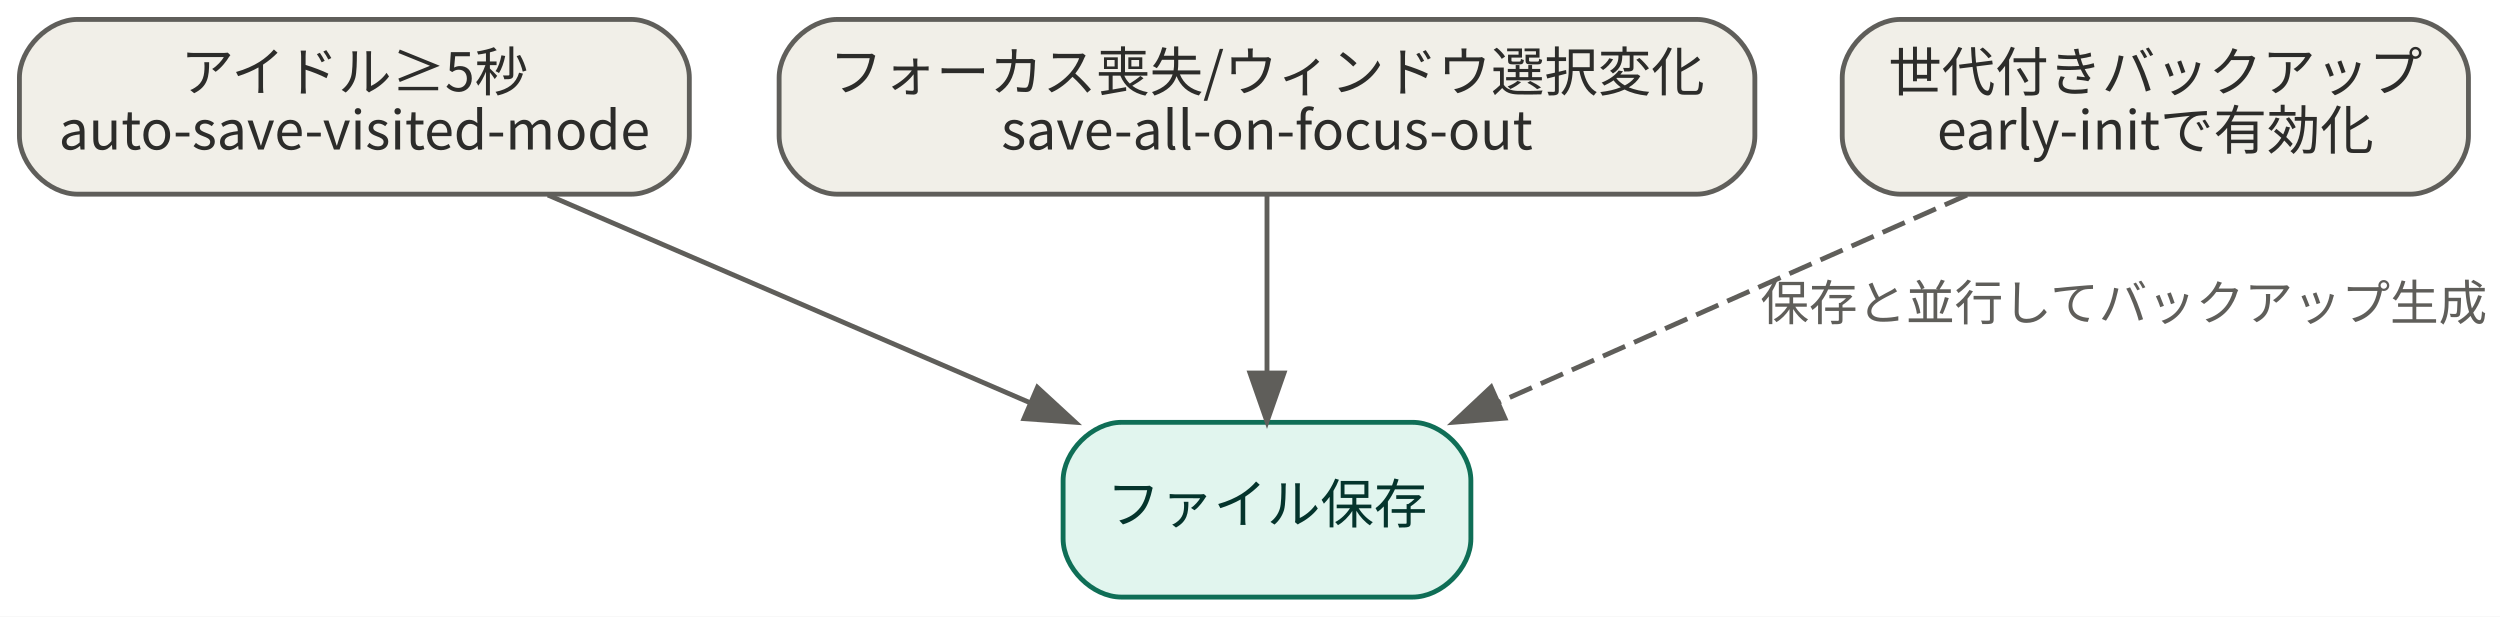
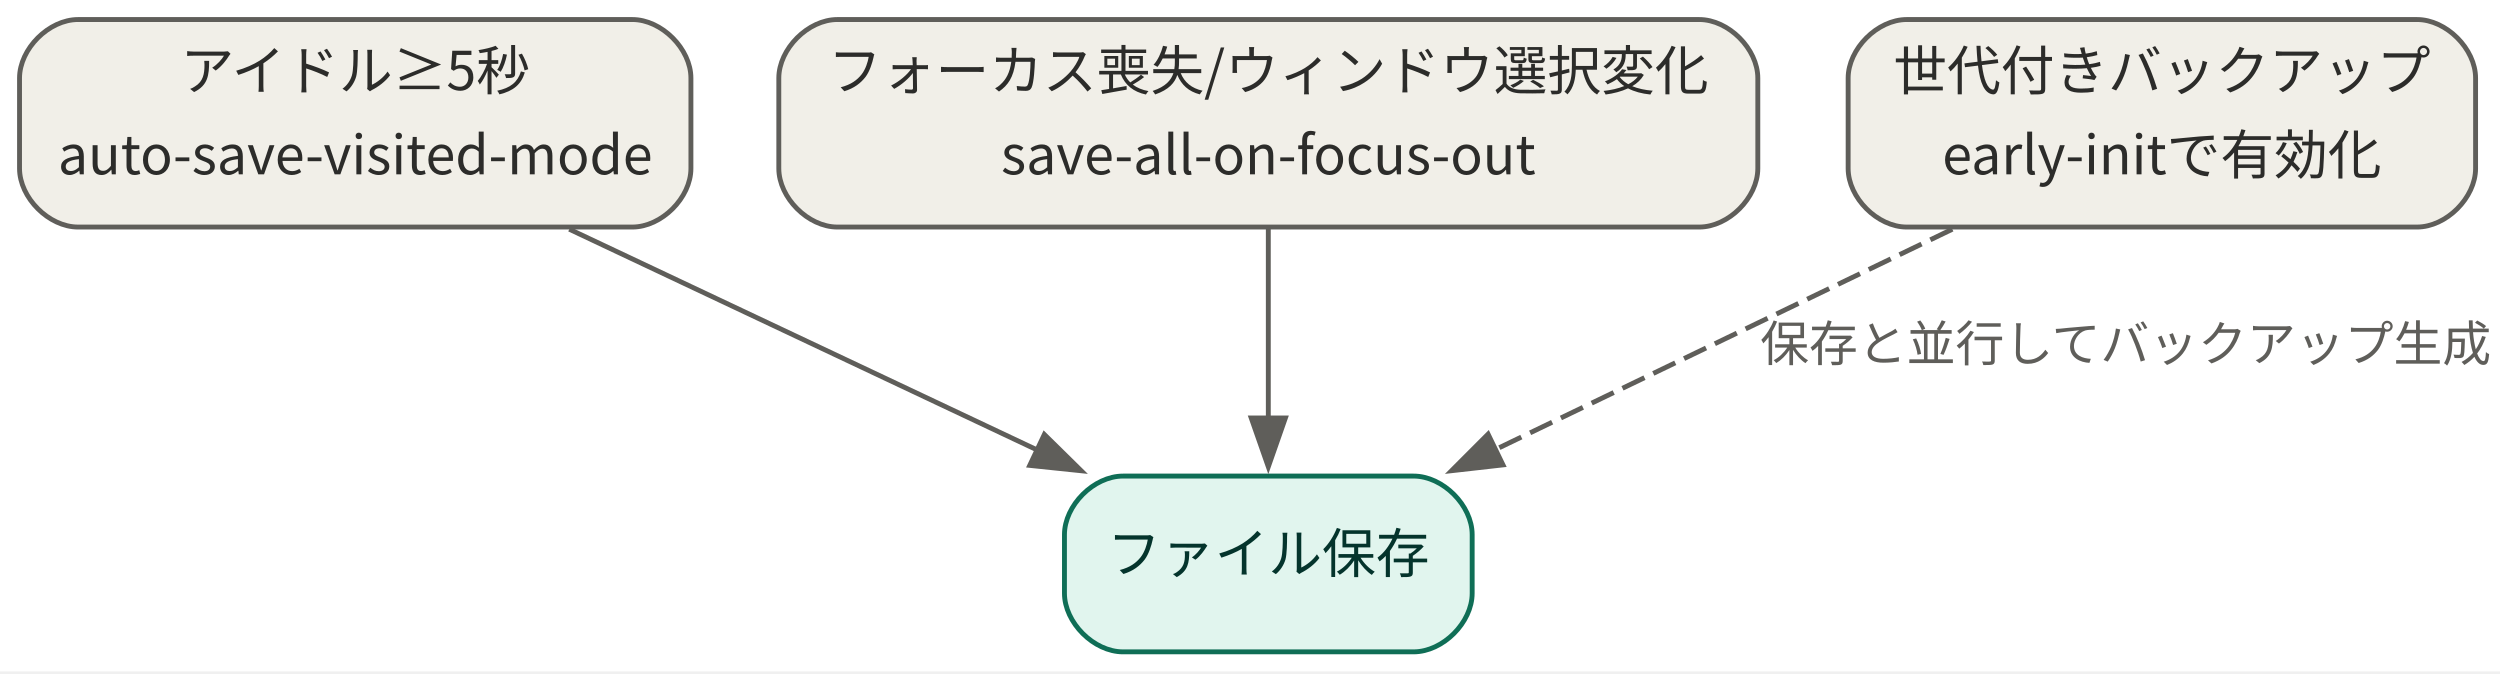
- <svg xmlns="http://www.w3.org/2000/svg" width="515pt" height="127pt" viewBox="0.00 0.00 515.00 127.00">
-   <g id="graph0" class="graph" transform="scale(1 1) rotate(0) translate(4 123)">
-     <polygon fill="white" stroke="transparent" points="-4,4 -4,-123 511,-123 511,4 -4,4" />
+ <svg xmlns="http://www.w3.org/2000/svg" width="512pt" height="138pt" viewBox="0.00 0.00 512.00 138.00">
+   <g id="graph0" class="graph" transform="scale(1 1) rotate(0) translate(4 133.5)">
+     <polygon fill="white" stroke="none" points="-4,4 -4,-133.5 508.46,-133.5 508.46,4 -4,4" />
    <g id="node1" class="node">
-       <path fill="#f1efe8" stroke="#5f5e5a" d="M126,-119C126,-119 12,-119 12,-119 6,-119 0,-113 0,-107 0,-107 0,-95 0,-95 0,-89 6,-83 12,-83 12,-83 126,-83 126,-83 132,-83 138,-89 138,-95 138,-95 138,-107 138,-107 138,-113 132,-119 126,-119" />
-       <text text-anchor="middle" x="69" y="-104.2" font-family="Noto Sans CJK JP" font-size="11.00" fill="#2c2c2a">アイドル≥5秒</text>
-       <text text-anchor="middle" x="69" y="-92.2" font-family="Noto Sans CJK JP" font-size="11.00" fill="#2c2c2a">auto-save-visited-mode</text>
+       <path fill="#f1efe8" stroke="#5f5e5a" d="M125.5,-129.5C125.5,-129.5 12,-129.5 12,-129.5 6,-129.5 0,-123.5 0,-117.5 0,-117.5 0,-99 0,-99 0,-93 6,-87 12,-87 12,-87 125.5,-87 125.5,-87 131.5,-87 137.5,-93 137.5,-99 137.5,-99 137.5,-117.5 137.5,-117.5 137.5,-123.5 131.5,-129.5 125.5,-129.5" />
+       <text xml:space="preserve" text-anchor="middle" x="68.75" y="-115.05" font-family="Noto Sans CJK JP" font-size="11.00" fill="#2c2c2a">アイドル≥5秒</text>
+       <text xml:space="preserve" text-anchor="middle" x="68.75" y="-97.8" font-family="Noto Sans CJK JP" font-size="11.00" fill="#2c2c2a">auto-save-visited-mode</text>
    </g>
    <g id="node4" class="node">
-       <path fill="#e1f5ee" stroke="#0f6e56" d="M287,-36C287,-36 227,-36 227,-36 221,-36 215,-30 215,-24 215,-24 215,-12 215,-12 215,-6 221,0 227,0 227,0 287,0 287,0 293,0 299,-6 299,-12 299,-12 299,-24 299,-24 299,-30 293,-36 287,-36" />
-       <text text-anchor="middle" x="257" y="-15.2" font-family="Noto Sans CJK JP" font-size="11.00" fill="#04342c">ファイル保存</text>
+       <path fill="#e1f5ee" stroke="#0f6e56" d="M285.5,-36C285.5,-36 226,-36 226,-36 220,-36 214,-30 214,-24 214,-24 214,-12 214,-12 214,-6 220,0 226,0 226,0 285.5,0 285.5,0 291.5,0 297.5,-6 297.5,-12 297.5,-12 297.5,-24 297.5,-24 297.5,-30 291.5,-36 285.5,-36" />
+       <text xml:space="preserve" text-anchor="middle" x="255.75" y="-16.18" font-family="Noto Sans CJK JP" font-size="11.00" fill="#04342c">ファイル保存</text>
    </g>
    <g id="edge1" class="edge">
-       <path fill="none" stroke="#5f5e5a" d="M108.87,-82.82C137.88,-70.32 177.33,-53.33 208.22,-40.02" />
-       <polygon fill="#5f5e5a" stroke="#5f5e5a" points="209.71,-43.19 217.51,-36.01 206.94,-36.76 209.71,-43.19" />
+       <path fill="none" stroke="#5f5e5a" d="M112.59,-86.56C141.47,-72.93 179.24,-55.11 208.74,-41.19" />
+       <polygon fill="#5f5e5a" stroke="#5f5e5a" points="209.88,-44.52 217.43,-37.09 206.89,-38.19 209.88,-44.52" />
    </g>
    <g id="node2" class="node">
-       <path fill="#f1efe8" stroke="#5f5e5a" d="M345.5,-119C345.5,-119 168.5,-119 168.5,-119 162.5,-119 156.5,-113 156.5,-107 156.5,-107 156.5,-95 156.5,-95 156.5,-89 162.5,-83 168.5,-83 168.5,-83 345.5,-83 345.5,-83 351.5,-83 357.5,-89 357.5,-95 357.5,-95 357.5,-107 357.5,-107 357.5,-113 351.5,-119 345.5,-119" />
-       <text text-anchor="middle" x="257" y="-104.2" font-family="Noto Sans CJK JP" font-size="11.00" fill="#2c2c2a">フォーカス喪失/ウィンドウ選択変化</text>
-       <text text-anchor="middle" x="257" y="-92.2" font-family="Noto Sans CJK JP" font-size="11.00" fill="#2c2c2a">save-all-on-focus-out</text>
+       <path fill="#f1efe8" stroke="#5f5e5a" d="M344,-129.5C344,-129.5 167.5,-129.5 167.5,-129.5 161.5,-129.5 155.5,-123.5 155.5,-117.5 155.5,-117.5 155.5,-99 155.5,-99 155.5,-93 161.5,-87 167.5,-87 167.5,-87 344,-87 344,-87 350,-87 356,-93 356,-99 356,-99 356,-117.5 356,-117.5 356,-123.5 350,-129.5 344,-129.5" />
+       <text xml:space="preserve" text-anchor="middle" x="255.75" y="-115.05" font-family="Noto Sans CJK JP" font-size="11.00" fill="#2c2c2a">フォーカス喪失/ウィンドウ選択変化</text>
+       <text xml:space="preserve" text-anchor="middle" x="255.75" y="-97.8" font-family="Noto Sans CJK JP" font-size="11.00" fill="#2c2c2a">save-all-on-focus-out</text>
    </g>
    <g id="edge2" class="edge">
-       <path fill="none" stroke="#5f5e5a" d="M257,-82.82C257,-72.19 257,-58.31 257,-46.2" />
-       <polygon fill="#5f5e5a" stroke="#5f5e5a" points="260.5,-46.15 257,-36.15 253.5,-46.15 260.5,-46.15" />
+       <path fill="none" stroke="#5f5e5a" d="M255.75,-86.78C255.75,-75.21 255.75,-60.55 255.75,-47.82" />
+       <polygon fill="#5f5e5a" stroke="#5f5e5a" points="259.25,-47.9 255.75,-37.9 252.25,-47.9 259.25,-47.9" />
    </g>
    <g id="node3" class="node">
-       <path fill="#f1efe8" stroke="#5f5e5a" d="M492.5,-119C492.5,-119 387.5,-119 387.5,-119 381.5,-119 375.5,-113 375.5,-107 375.5,-107 375.5,-95 375.5,-95 375.5,-89 381.5,-83 387.5,-83 387.5,-83 492.5,-83 492.5,-83 498.5,-83 504.5,-89 504.5,-95 504.5,-95 504.5,-107 504.5,-107 504.5,-113 498.5,-119 492.5,-119" />
-       <text text-anchor="middle" x="440" y="-104.2" font-family="Noto Sans CJK JP" font-size="11.00" fill="#2c2c2a">世代付きバックアップ</text>
-       <text text-anchor="middle" x="440" y="-92.2" font-family="Noto Sans CJK JP" font-size="11.00" fill="#2c2c2a">early-initで有効化</text>
+       <path fill="#f1efe8" stroke="#5f5e5a" d="M491,-129.5C491,-129.5 386.5,-129.5 386.5,-129.5 380.5,-129.5 374.5,-123.5 374.5,-117.5 374.5,-117.5 374.5,-99 374.5,-99 374.5,-93 380.5,-87 386.5,-87 386.5,-87 491,-87 491,-87 497,-87 503,-93 503,-99 503,-99 503,-117.5 503,-117.5 503,-123.5 497,-129.5 491,-129.5" />
+       <text xml:space="preserve" text-anchor="middle" x="438.75" y="-115.05" font-family="Noto Sans CJK JP" font-size="11.00" fill="#2c2c2a">世代付きバックアップ</text>
+       <text xml:space="preserve" text-anchor="middle" x="438.75" y="-97.8" font-family="Noto Sans CJK JP" font-size="11.00" fill="#2c2c2a">early-initで有効化</text>
    </g>
    <g id="edge3" class="edge">
-       <path fill="none" stroke="#5f5e5a" stroke-dasharray="5,2" d="M401.19,-82.82C373.07,-70.38 334.89,-53.47 304.87,-40.19" />
-       <polygon fill="#5f5e5a" stroke="#5f5e5a" points="306,-36.86 295.44,-36.01 303.17,-43.26 306,-36.86" />
-       <text text-anchor="middle" x="433.5" y="-57" font-family="Noto Sans CJK JP" font-size="10.00" fill="#5f5e5a">保存と並行してバックアップ生成</text>
+       <path fill="none" stroke="#5f5e5a" stroke-dasharray="5,2" d="M395.84,-86.56C367.71,-72.99 330.95,-55.26 302.14,-41.37" />
+       <polygon fill="#5f5e5a" stroke="#5f5e5a" points="303.81,-38.29 293.28,-37.1 300.76,-44.59 303.81,-38.29" />
+       <text xml:space="preserve" text-anchor="middle" x="431.33" y="-59.5" font-family="Noto Sans CJK JP" font-size="10.00" fill="#5f5e5a">保存と並行してバックアップ生成</text>
    </g>
  </g>
</svg>
